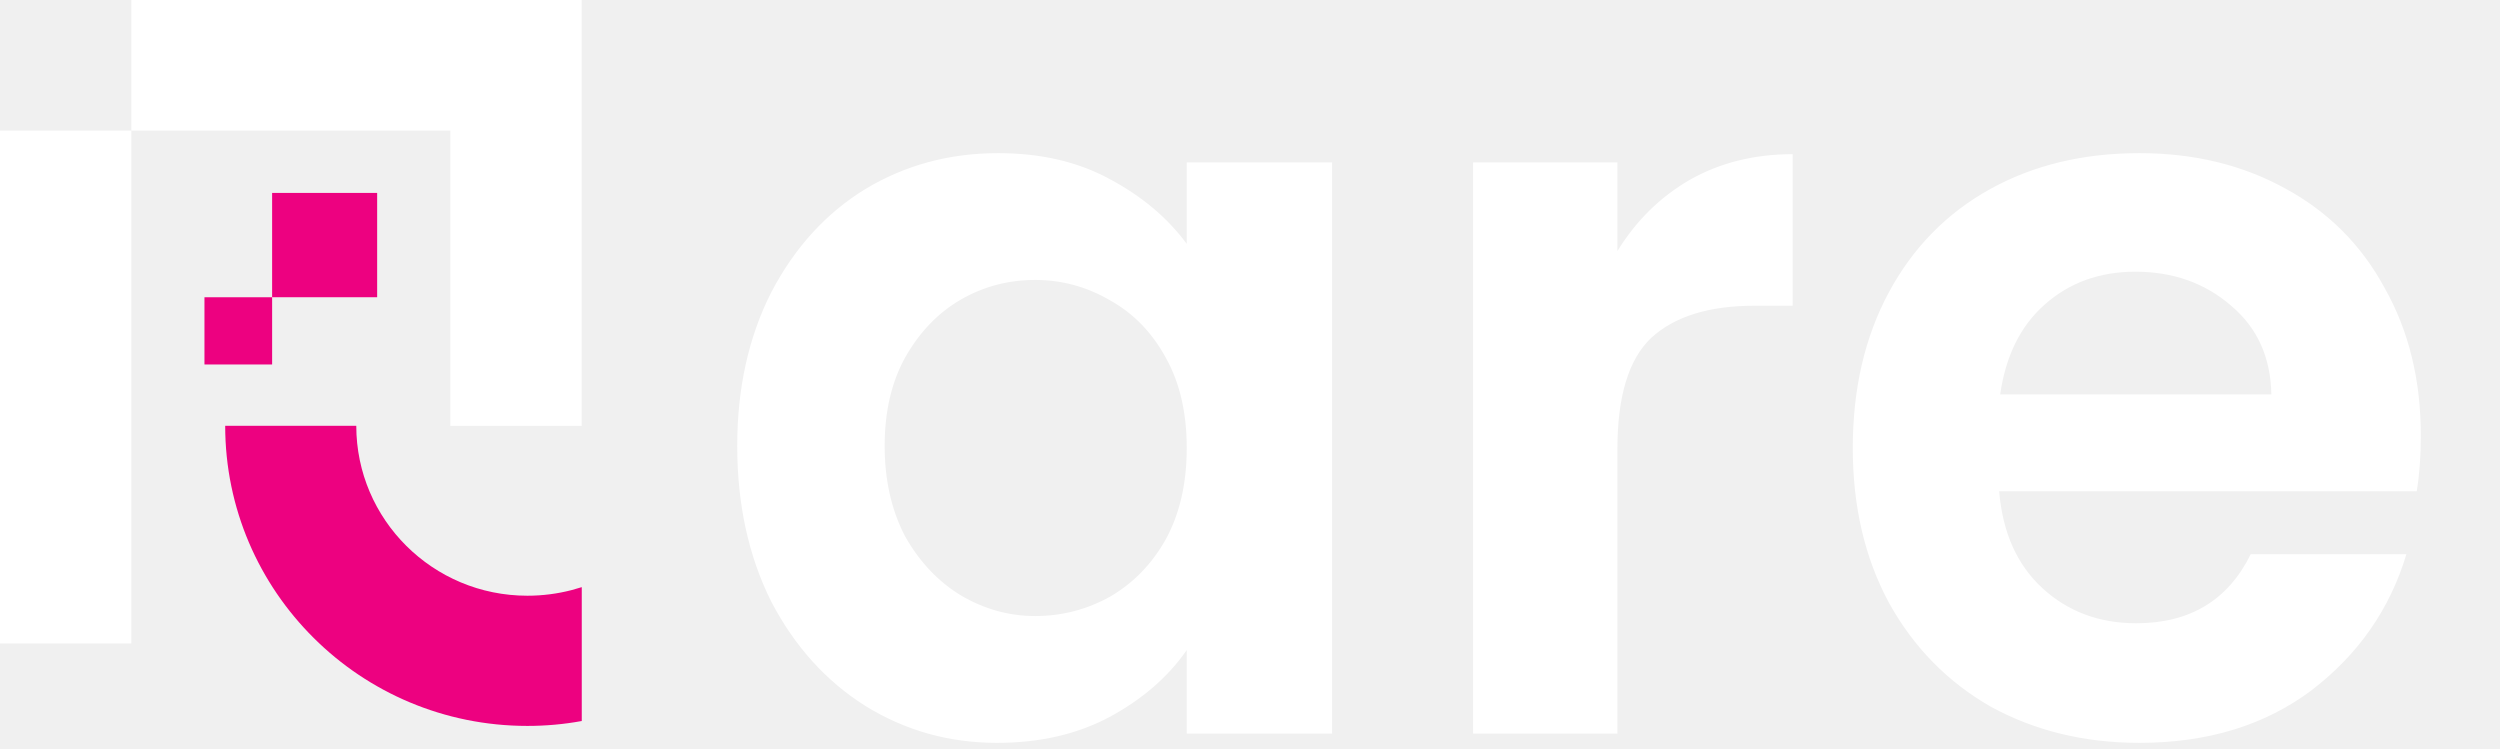
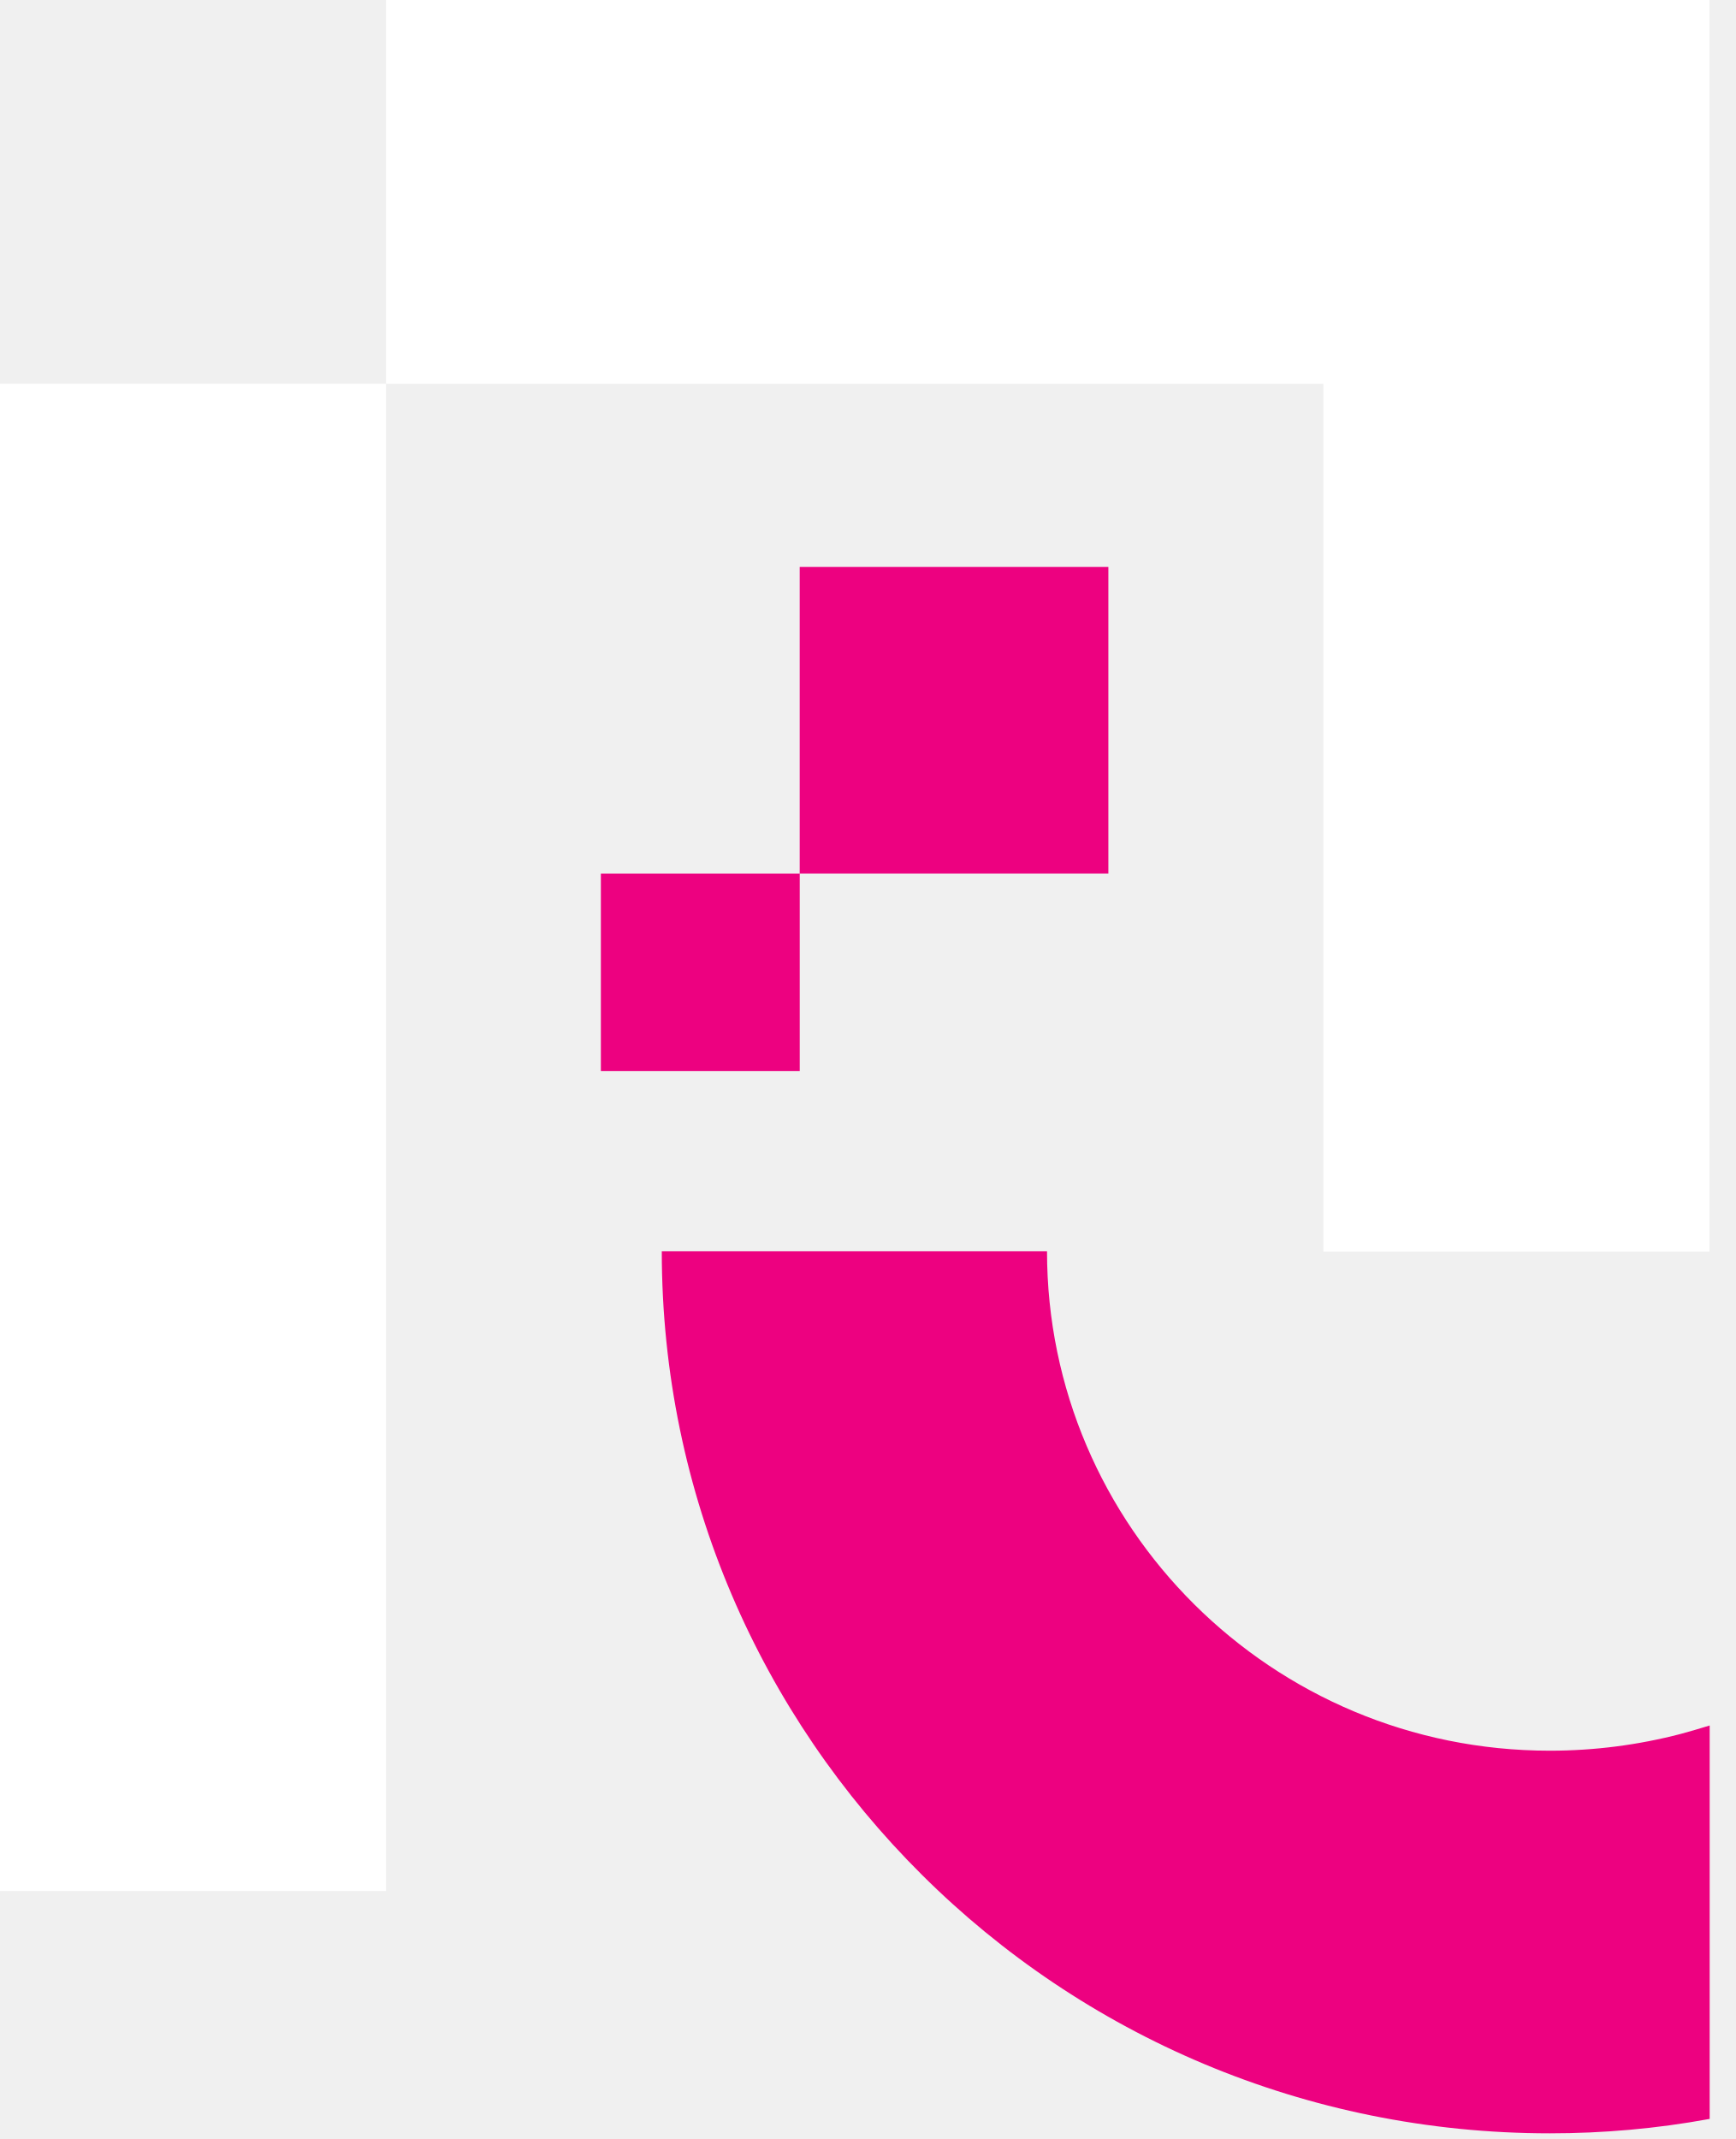
- <svg xmlns="http://www.w3.org/2000/svg" width="237" height="71" viewBox="0 0 237 71" fill="none">
+ <svg xmlns="http://www.w3.org/2000/svg" width="56" height="69" viewBox="0 0 56 69" fill="none">
  <path d="M12.453 12.379H0V61H12.453V12.379Z" fill="white" />
  <path fill-rule="evenodd" clip-rule="evenodd" d="M42.69 40.371H55.142V12.381V0H42.69H12.453V12.381H42.69V40.371Z" fill="white" />
  <path d="M55.138 68.354C53.437 68.667 51.71 68.817 49.996 68.817C42.093 68.817 34.922 65.638 29.742 60.48C24.562 55.335 21.348 48.225 21.348 40.363H33.775C33.775 44.807 35.59 48.838 38.526 51.755C41.463 54.672 45.509 56.474 49.996 56.474C51.445 56.474 52.857 56.287 54.206 55.936C54.521 55.848 54.836 55.761 55.151 55.661V68.354H55.138Z" fill="#ED0180" />
  <path d="M35.754 18.289H25.797V28.178H35.754V18.289Z" fill="#ED0180" />
  <path d="M25.798 28.18H19.383V34.552H25.798V28.18Z" fill="#ED0180" />
-   <path d="M69.889 42.275C69.889 36.801 70.965 31.947 73.115 27.712C75.33 23.477 78.295 20.219 82.009 17.938C85.788 15.658 89.99 14.518 94.617 14.518C98.656 14.518 102.175 15.332 105.172 16.961C108.234 18.59 110.678 20.642 112.502 23.118V15.397H126.283V69.543H112.502V61.626C110.743 64.168 108.3 66.285 105.172 67.979C102.11 69.608 98.559 70.423 94.519 70.423C89.958 70.423 85.788 69.25 82.009 66.904C78.295 64.558 75.33 61.268 73.115 57.033C70.965 52.732 69.889 47.813 69.889 42.275ZM112.502 42.47C112.502 39.147 111.851 36.313 110.548 33.967C109.244 31.556 107.485 29.732 105.27 28.494C103.054 27.191 100.676 26.539 98.135 26.539C95.594 26.539 93.248 27.158 91.098 28.396C88.948 29.634 87.189 31.459 85.82 33.869C84.517 36.215 83.866 39.017 83.866 42.275C83.866 45.532 84.517 48.399 85.82 50.875C87.189 53.286 88.948 55.143 91.098 56.446C93.313 57.749 95.659 58.401 98.135 58.401C100.676 58.401 103.054 57.782 105.27 56.544C107.485 55.241 109.244 53.416 110.548 51.071C111.851 48.66 112.502 45.793 112.502 42.47ZM153.33 23.802C155.089 20.936 157.37 18.688 160.172 17.059C163.038 15.43 166.296 14.615 169.945 14.615V28.983H166.329C162.029 28.983 158.771 29.992 156.555 32.012C154.405 34.032 153.33 37.551 153.33 42.568V69.543H139.647V15.397H153.33V23.802ZM229.495 41.297C229.495 43.252 229.365 45.011 229.105 46.575H189.521C189.847 50.484 191.215 53.547 193.626 55.762C196.037 57.977 199.002 59.085 202.52 59.085C207.603 59.085 211.219 56.902 213.369 52.537H228.127C226.563 57.749 223.566 62.05 219.135 65.438C214.705 68.761 209.264 70.423 202.814 70.423C197.601 70.423 192.91 69.282 188.74 67.002C184.635 64.656 181.409 61.366 179.064 57.13C176.783 52.895 175.643 48.008 175.643 42.47C175.643 36.867 176.783 31.947 179.064 27.712C181.344 23.477 184.537 20.219 188.642 17.938C192.747 15.658 197.471 14.518 202.814 14.518C207.961 14.518 212.555 15.625 216.594 17.841C220.699 20.056 223.859 23.216 226.075 27.321C228.355 31.361 229.495 36.02 229.495 41.297ZM215.324 37.388C215.259 33.869 213.988 31.067 211.512 28.983C209.036 26.832 206.006 25.757 202.423 25.757C199.034 25.757 196.167 26.8 193.822 28.885C191.541 30.905 190.14 33.739 189.619 37.388H215.324Z" fill="white" />
</svg>
